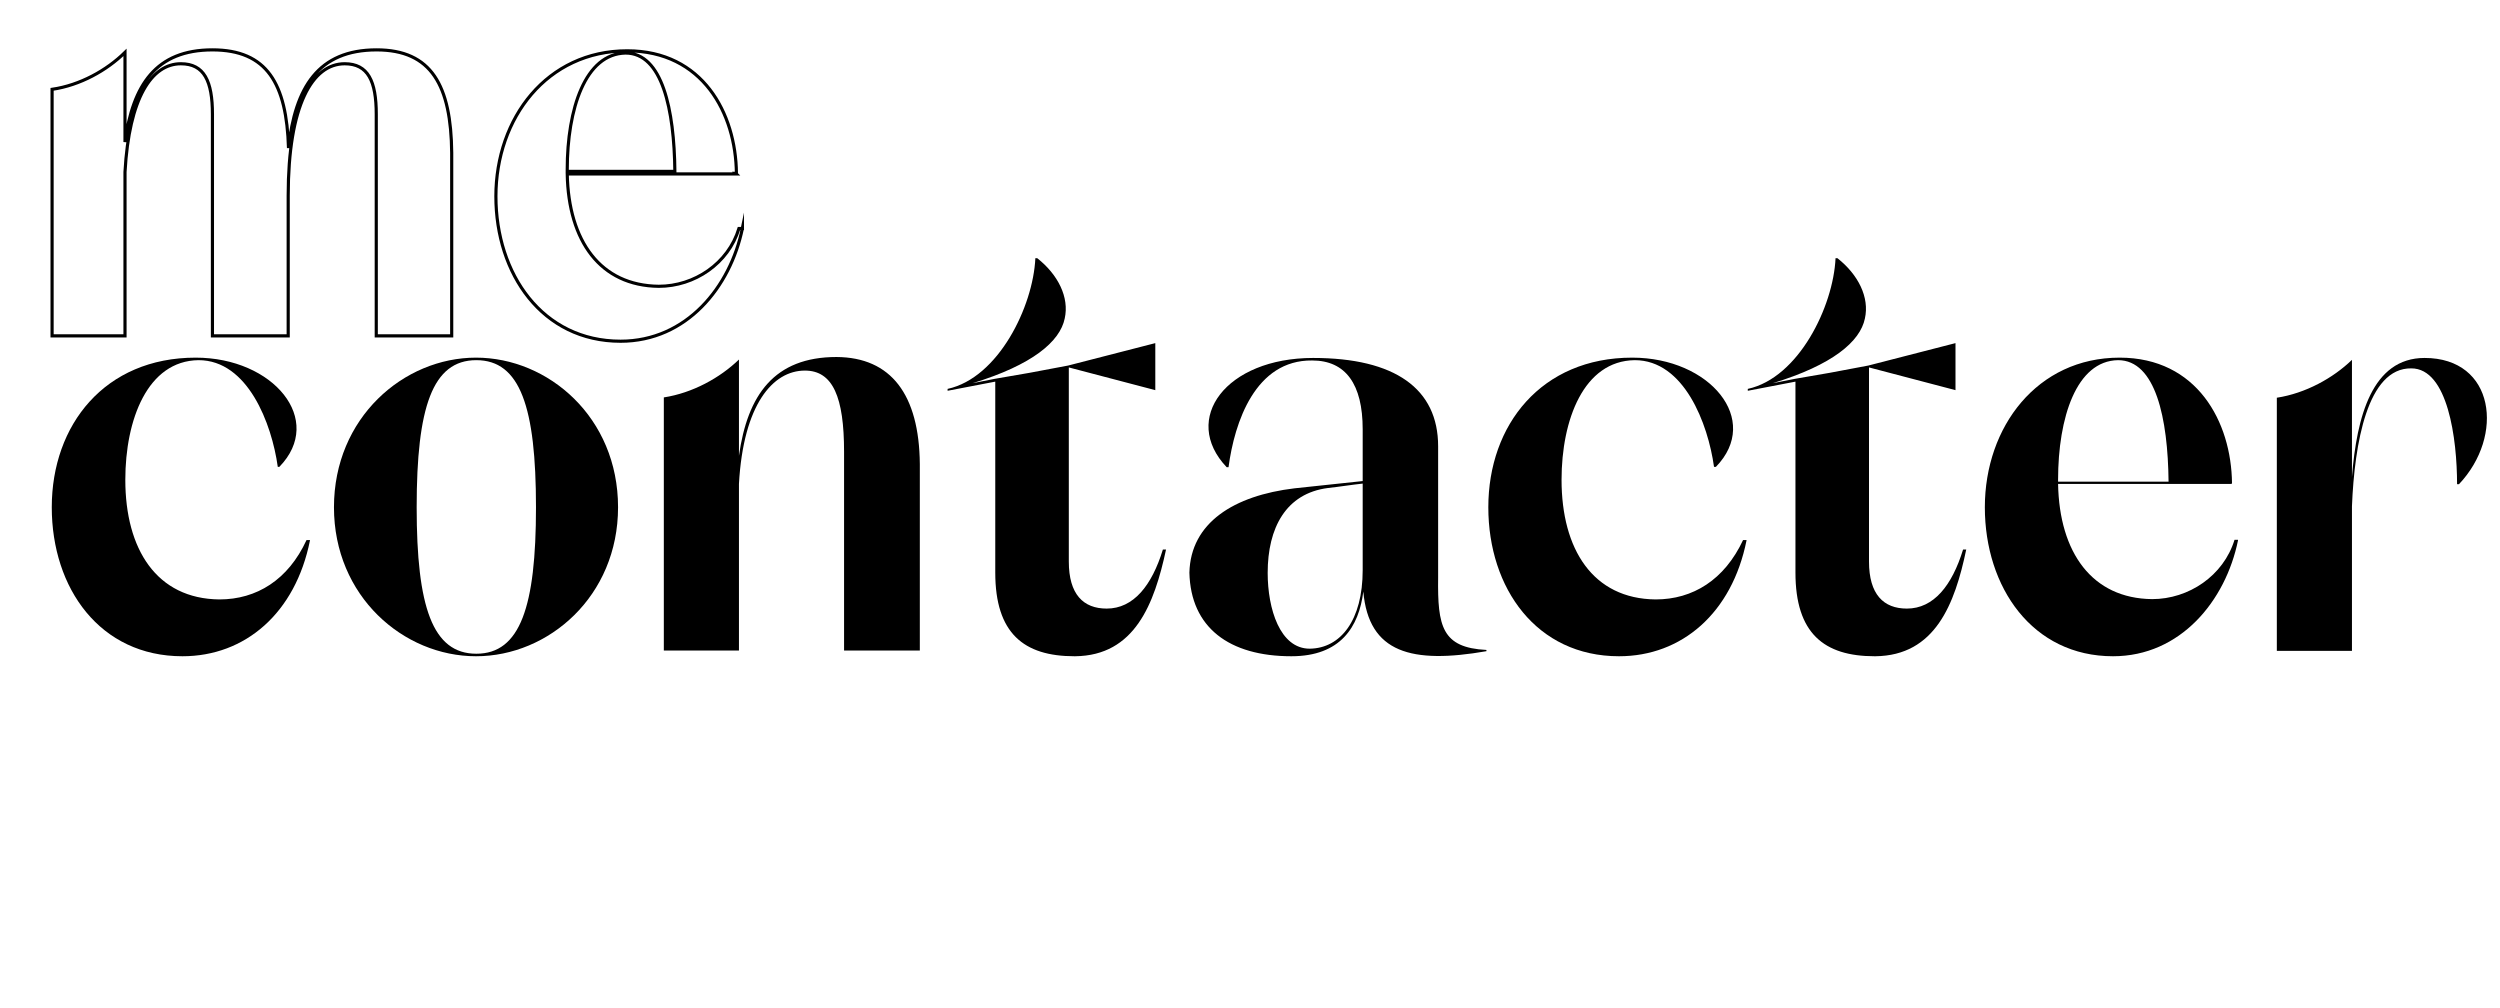
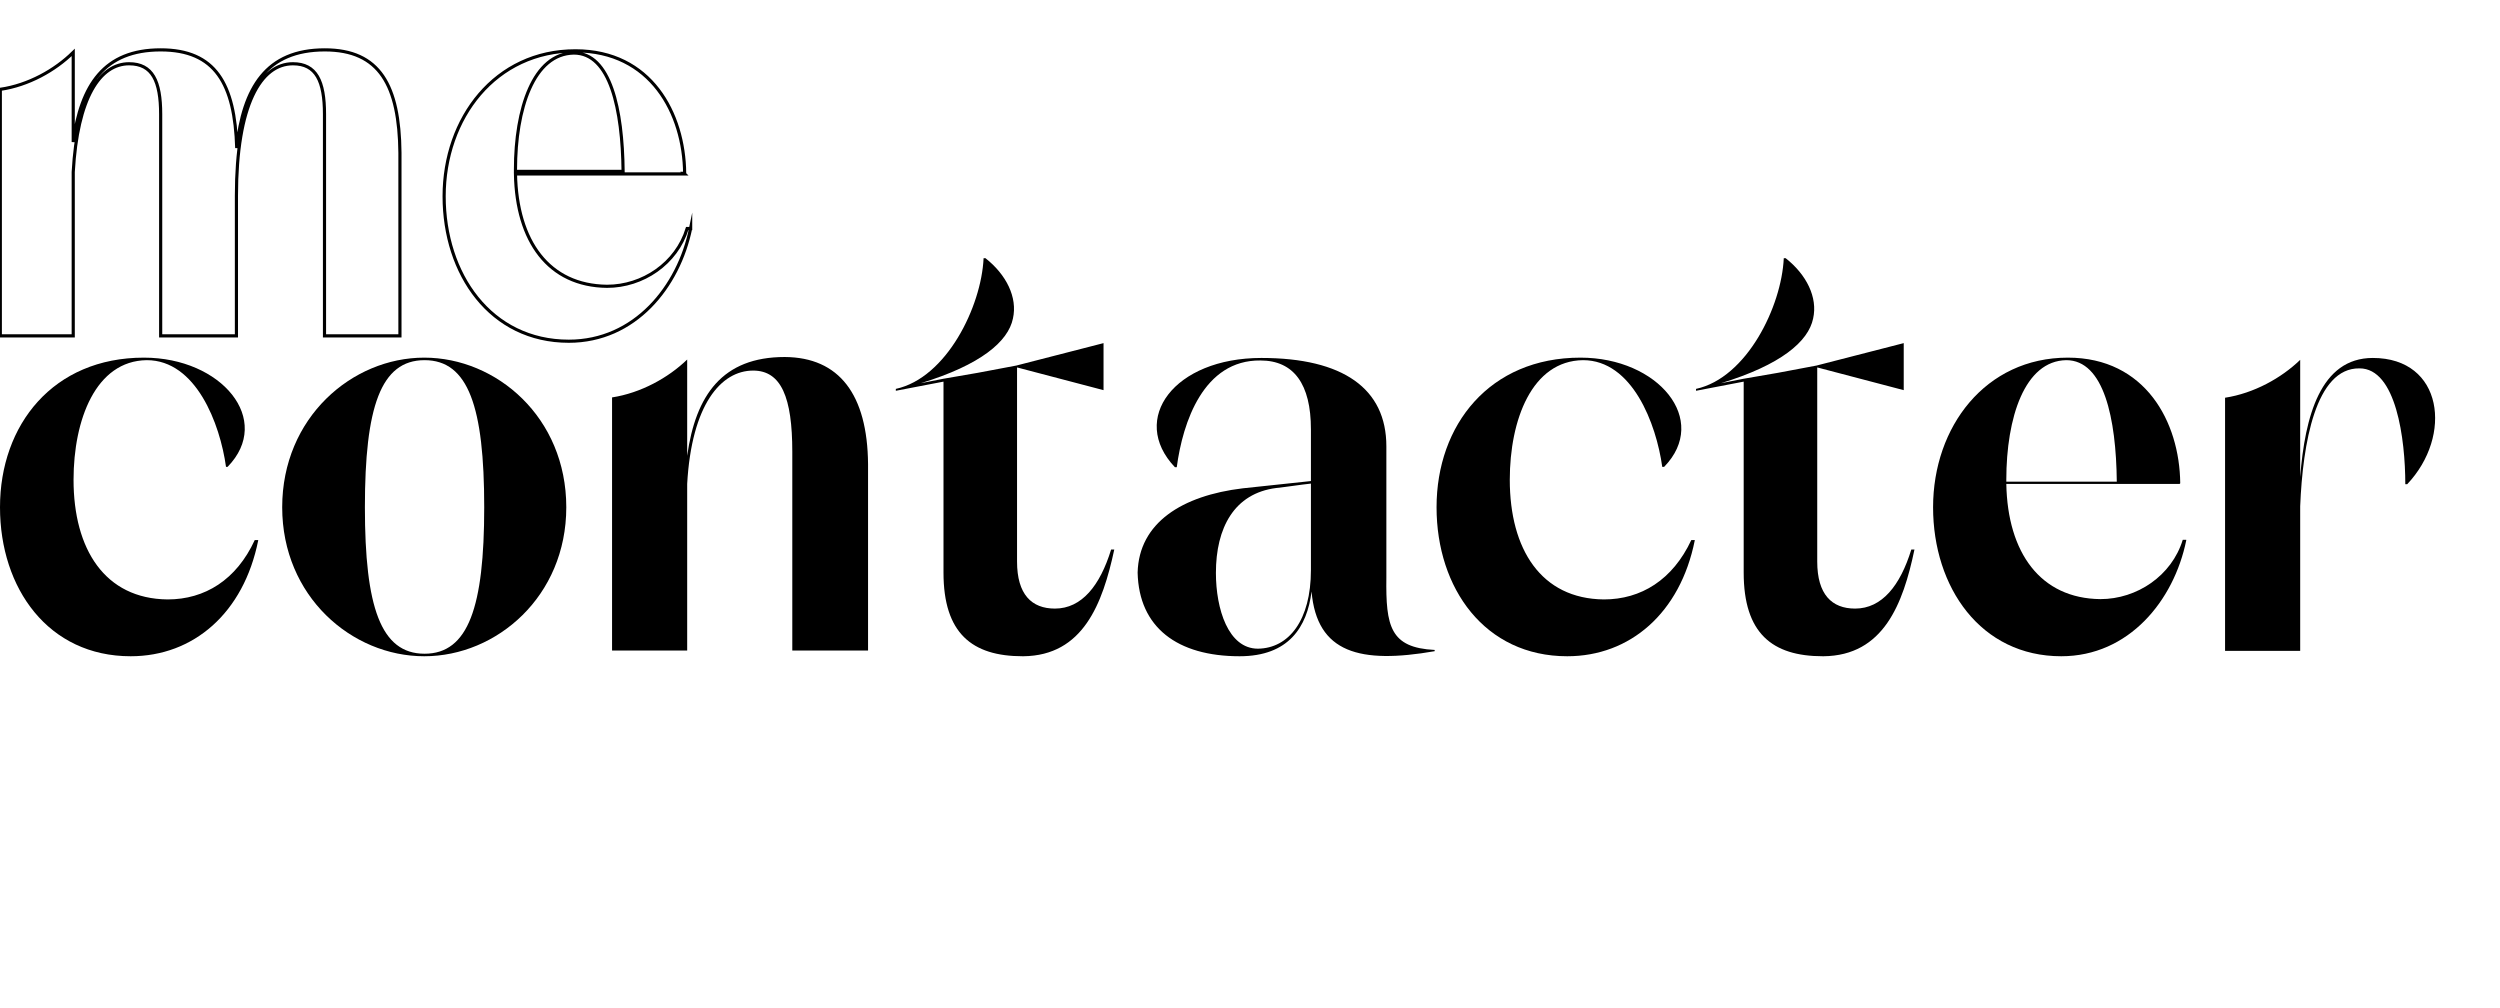
<svg xmlns="http://www.w3.org/2000/svg" version="1.1" id="Calque_1" x="0px" y="0px" viewBox="0 0 792 319.2" style="enable-background:new 0 0 792 319.2;" xml:space="preserve">
  <style type="text/css">
	.st0{fill:none;stroke:#000000;stroke-miterlimit:10;}
</style>
  <g>
-     <path class="st0" d="M143.1,48.4v58h-23.9V36.2c0-10.5-2.6-16-10-16c-10.2,0-17.9,13-17.9,41.8v44.4h-24V36.2c0-10.5-2.6-16-10-16   c-9.2,0-16.4,10.7-17.7,34.3v51.9H16.5V28.3c8.9-1.3,17.3-6,23.1-11.7V45c2.5-18.1,9.8-29.2,27.7-29.2c17.3,0,23.5,10.7,24.1,31.1   c2.1-19.2,9.4-31.1,27.9-31.1C136.7,15.8,142.9,27.1,143.1,48.4z" />
-     <path class="st0" d="M235.2,72.3c-3.8,18.6-17.7,35.8-38.6,35.8c-24.8,0-39.5-21.3-39.5-45.9c0-24.8,16.2-46.1,41.6-46.1   c23.9,0,34.4,19.8,34.6,38.8h-0.2l0.2,0.2h-53.6c0.4,21.3,10.5,35.4,29,35.6c11.3,0,22-7.2,25.4-18.3h1.1V72.3z M179.7,53.7v0.6   h34.1c-0.2-19.6-4-37.5-15.6-37.5C185.4,17,179.7,34.5,179.7,53.7z" />
+     <path class="st0" d="M126.7,48.4v58h-23.9V36.2c0-10.5-2.6-16-10-16c-10.2,0-17.9,13-17.9,41.8v44.4h-24V36.2c0-10.5-2.6-16-10-16   c-9.2,0-16.4,10.7-17.7,34.3v51.9H0.1V28.3c8.9-1.3,17.3-6,23.1-11.7V45c2.5-18.1,9.8-29.2,27.7-29.2c17.3,0,23.5,10.7,24.1,31.1   c2.1-19.2,9.4-31.1,27.9-31.1C120.3,15.8,126.5,27.1,126.7,48.4z" />
+     <path class="st0" d="M218.8,72.3c-3.8,18.6-17.7,35.8-38.6,35.8c-24.8,0-39.5-21.3-39.5-45.9c0-24.8,16.2-46.1,41.6-46.1   c23.9,0,34.4,19.8,34.6,38.8h-0.2l0.2,0.2h-53.6c0.4,21.3,10.5,35.4,29,35.6c11.3,0,22-7.2,25.4-18.3h1.1L218.8,72.3L218.8,72.3z    M163.3,53.7v0.6h34.1c-0.2-19.6-4-37.5-15.6-37.5C169,17,163.3,34.5,163.3,53.7z" />
  </g>
  <g>
-     <path d="M98.2,171.2c-4.6,23-20.5,36.7-40.4,36.7c-26.1,0-41.4-21.5-41.4-47.2c0-26.1,16.8-47.4,45.6-47.4   c24.6,0,41,19.7,26.5,34.6H88c-1.9-13.7-9.5-33.8-25.1-33.8C46.7,114.3,39.7,133,39.7,152c0,22,9.9,37.7,29.8,37.9   c11.8,0,21.8-6.2,27.6-18.8h1.1V171.2z" />
-     <path d="M105.8,160.7c0-28.4,22.1-47.4,45-47.4s45,18.9,45,47.4c0,28.2-22,47.2-45,47.2S105.8,188.9,105.8,160.7z M169.8,160.7   c0-31.7-5-46.6-18.9-46.6S132,129,132,160.7c0,31.5,5,46.4,18.9,46.4S169.8,192.2,169.8,160.7z" />
-     <path d="M291.4,147v59.1h-24v-63c0-17.2-3.5-25.7-12.4-25.7c-10.2,0-19.5,10.8-20.9,35.9v52.8h-23.8v-80.2   c9.1-1.4,17.8-6.2,23.8-12v30.5c2.7-19.3,11.2-31.3,30.9-31.3C282.3,113.2,291.2,125,291.4,147z" />
-     <path d="M340.6,207.9h-0.2c-16.1,0-25.1-7.3-25.1-26.5v-60.5l-15.1,2.9v-0.6c16.1-3.5,27.1-26.1,27.8-41.4h0.6   c6.6,5.2,10.2,12.4,8.7,19.1c-1.5,7.3-10.2,14.7-29.2,20.5l7.1-1.4l11-1.9l12.2-2.3l27.6-7.1v14.9l-27.4-7.2v61.5   c0,10.4,4.6,14.9,12,14.9c8.5,0,14.3-7.3,17.8-18.7h1C365.7,191.3,359.5,207.7,340.6,207.9z" />
-     <path d="M470.9,205.9v0.4c-23.6,4.1-37.3,0.6-39-18.9c-1.4,11.2-7.2,20.5-22.8,20.5c-19.7,0-31.9-9.1-32.3-26.5   c0.4-15.8,14.1-24.4,33.3-26.7l21.6-2.3V136c0-14.3-5.4-21.8-16-21.8c-18-0.2-24.6,19.5-26.5,33.8h-0.6   c-14.5-15.3-0.2-34.6,27.4-34.6c25.9,0,39.6,9.7,39.6,28V183C455.4,198.4,456.8,205.2,470.9,205.9z M431.7,180.6v-27.4   c-3.7,0.4-7.3,1-11,1.4c-13.3,1.7-19.1,12.6-19.1,26.9c0,11.4,3.9,24,13.3,24C424.7,205.4,431.7,196.5,431.7,180.6z" />
-     <path d="M553.3,171.2c-4.6,23-20.5,36.7-40.4,36.7c-26.1,0-41.4-21.5-41.4-47.2c0-26.1,16.8-47.4,45.6-47.4   c24.6,0,41,19.7,26.5,34.6H543c-1.9-13.7-9.5-33.8-25.1-33.8c-16.2,0.2-23.2,18.9-23.2,37.9c0,22,9.9,37.7,29.8,37.9   c11.8,0,21.8-6.2,27.7-18.8h1.1V171.2z" />
-     <path d="M594.1,207.9h-0.2c-16.1,0-25.1-7.3-25.1-26.5v-60.5l-15.1,2.9v-0.6c16.1-3.5,27.1-26.1,27.8-41.4h0.6   c6.6,5.2,10.2,12.4,8.7,19.1c-1.5,7.3-10.2,14.7-29.2,20.5l7.1-1.4l11-1.9l12.2-2.3l27.6-7.1v14.9l-27.4-7.2v61.5   c0,10.4,4.6,14.9,12,14.9c8.5,0,14.3-7.3,17.8-18.7h1C619.3,191.3,613.1,207.7,594.1,207.9z" />
-     <path d="M709,171.2c-3.9,19.1-18.2,36.7-39.6,36.7c-25.5,0-40.6-21.8-40.6-47.2c0-25.5,16.6-47.4,42.7-47.4   c24.5,0,35.4,20.3,35.6,39.8h-0.2l0.2,0.2H652c0.4,21.8,10.8,36.3,29.8,36.5c11.6,0,22.6-7.4,26.1-18.8h1.1V171.2z M652,152v0.6h35   c-0.2-20.1-4.1-38.5-16-38.5C657.8,114.3,652,132.3,652,152z" />
-     <path d="M779,153.4h-0.6c0-14.3-2.9-36.7-14.5-36.7c-13.9-0.2-18,23.8-18.8,43.7v45.8h-23.8V126c9.1-1.4,17.8-6.2,23.8-12v37.1   c1.5-19.1,6.4-37.7,23-37.7C790.4,113.4,793.5,138.1,779,153.4z" />
+     <path d="M81.8,171.2c-4.6,23-20.5,36.7-40.4,36.7C15.3,207.9,0,186.4,0,160.7c0-26.1,16.8-47.4,45.6-47.4c24.6,0,41,19.7,26.5,34.6   h-0.5c-1.9-13.7-9.5-33.8-25.1-33.8C30.3,114.3,23.3,133,23.3,152c0,22,9.9,37.7,29.8,37.9c11.8,0,21.8-6.2,27.6-18.8h1.1V171.2z" />
+     <path d="M89.4,160.7c0-28.4,22.1-47.4,45-47.4s45,18.9,45,47.4c0,28.2-22,47.2-45,47.2S89.4,188.9,89.4,160.7z M153.4,160.7   c0-31.7-5-46.6-18.9-46.6s-18.9,14.9-18.9,46.6c0,31.5,5,46.4,18.9,46.4S153.4,192.2,153.4,160.7z" />
+     <path d="M275,147v59.1h-24v-63c0-17.2-3.5-25.7-12.4-25.7c-10.2,0-19.5,10.8-20.9,35.9v52.8h-23.8v-80.2c9.1-1.4,17.8-6.2,23.8-12   v30.5c2.7-19.3,11.2-31.3,30.9-31.3C265.9,113.2,274.8,125,275,147z" />
+     <path d="M324.2,207.9H324c-16.1,0-25.1-7.3-25.1-26.5v-60.5l-15.1,2.9v-0.6c16.1-3.5,27.1-26.1,27.8-41.4h0.6   c6.6,5.2,10.2,12.4,8.7,19.1c-1.5,7.3-10.2,14.7-29.2,20.5l7.1-1.4l11-1.9l12.2-2.3l27.6-7.1v14.9l-27.4-7.2v61.5   c0,10.4,4.6,14.9,12,14.9c8.5,0,14.3-7.3,17.8-18.7h1C349.3,191.3,343.1,207.7,324.2,207.9z" />
+     <path d="M454.5,205.9v0.4c-23.6,4.1-37.3,0.6-39-18.9c-1.4,11.2-7.2,20.5-22.8,20.5c-19.7,0-31.9-9.1-32.3-26.5   c0.4-15.8,14.1-24.4,33.3-26.7l21.6-2.3V136c0-14.3-5.4-21.8-16-21.8c-18-0.2-24.6,19.5-26.5,33.8h-0.6   c-14.5-15.3-0.2-34.6,27.4-34.6c25.9,0,39.6,9.7,39.6,28V183C439,198.4,440.4,205.2,454.5,205.9z M415.3,180.6v-27.4   c-3.7,0.4-7.3,1-11,1.4c-13.3,1.7-19.1,12.6-19.1,26.9c0,11.4,3.9,24,13.3,24C408.3,205.4,415.3,196.5,415.3,180.6z" />
+     <path d="M536.9,171.2c-4.6,23-20.5,36.7-40.4,36.7c-26.1,0-41.4-21.5-41.4-47.2c0-26.1,16.8-47.4,45.6-47.4   c24.6,0,41,19.7,26.5,34.6h-0.6c-1.9-13.7-9.5-33.8-25.1-33.8c-16.2,0.2-23.2,18.9-23.2,37.9c0,22,9.9,37.7,29.8,37.9   c11.8,0,21.8-6.2,27.7-18.8h1.1V171.2z" />
+     <path d="M577.7,207.9h-0.2c-16.1,0-25.1-7.3-25.1-26.5v-60.5l-15.1,2.9v-0.6c16.1-3.5,27.1-26.1,27.8-41.4h0.6   c6.6,5.2,10.2,12.4,8.7,19.1c-1.5,7.3-10.2,14.7-29.2,20.5l7.1-1.4l11-1.9l12.2-2.3l27.6-7.1v14.9l-27.4-7.2v61.5   c0,10.4,4.6,14.9,12,14.9c8.5,0,14.3-7.3,17.8-18.7h1C602.9,191.3,596.7,207.7,577.7,207.9z" />
+     <path d="M692.6,171.2c-3.9,19.1-18.2,36.7-39.6,36.7c-25.5,0-40.6-21.8-40.6-47.2c0-25.5,16.6-47.4,42.7-47.4   c24.5,0,35.4,20.3,35.6,39.8h-0.2l0.2,0.2h-55.1c0.4,21.8,10.8,36.3,29.8,36.5c11.6,0,22.6-7.4,26.1-18.8h1.1V171.2L692.6,171.2z    M635.6,152v0.6h35c-0.2-20.1-4.1-38.5-16-38.5C641.4,114.3,635.6,132.3,635.6,152z" />
+     <path d="M762.6,153.4H762c0-14.3-2.9-36.7-14.5-36.7c-13.9-0.2-18,23.8-18.8,43.7v45.8h-23.8V126c9.1-1.4,17.8-6.2,23.8-12v37.1   c1.5-19.1,6.4-37.7,23-37.7C774,113.4,777.1,138.1,762.6,153.4z" />
  </g>
</svg>
